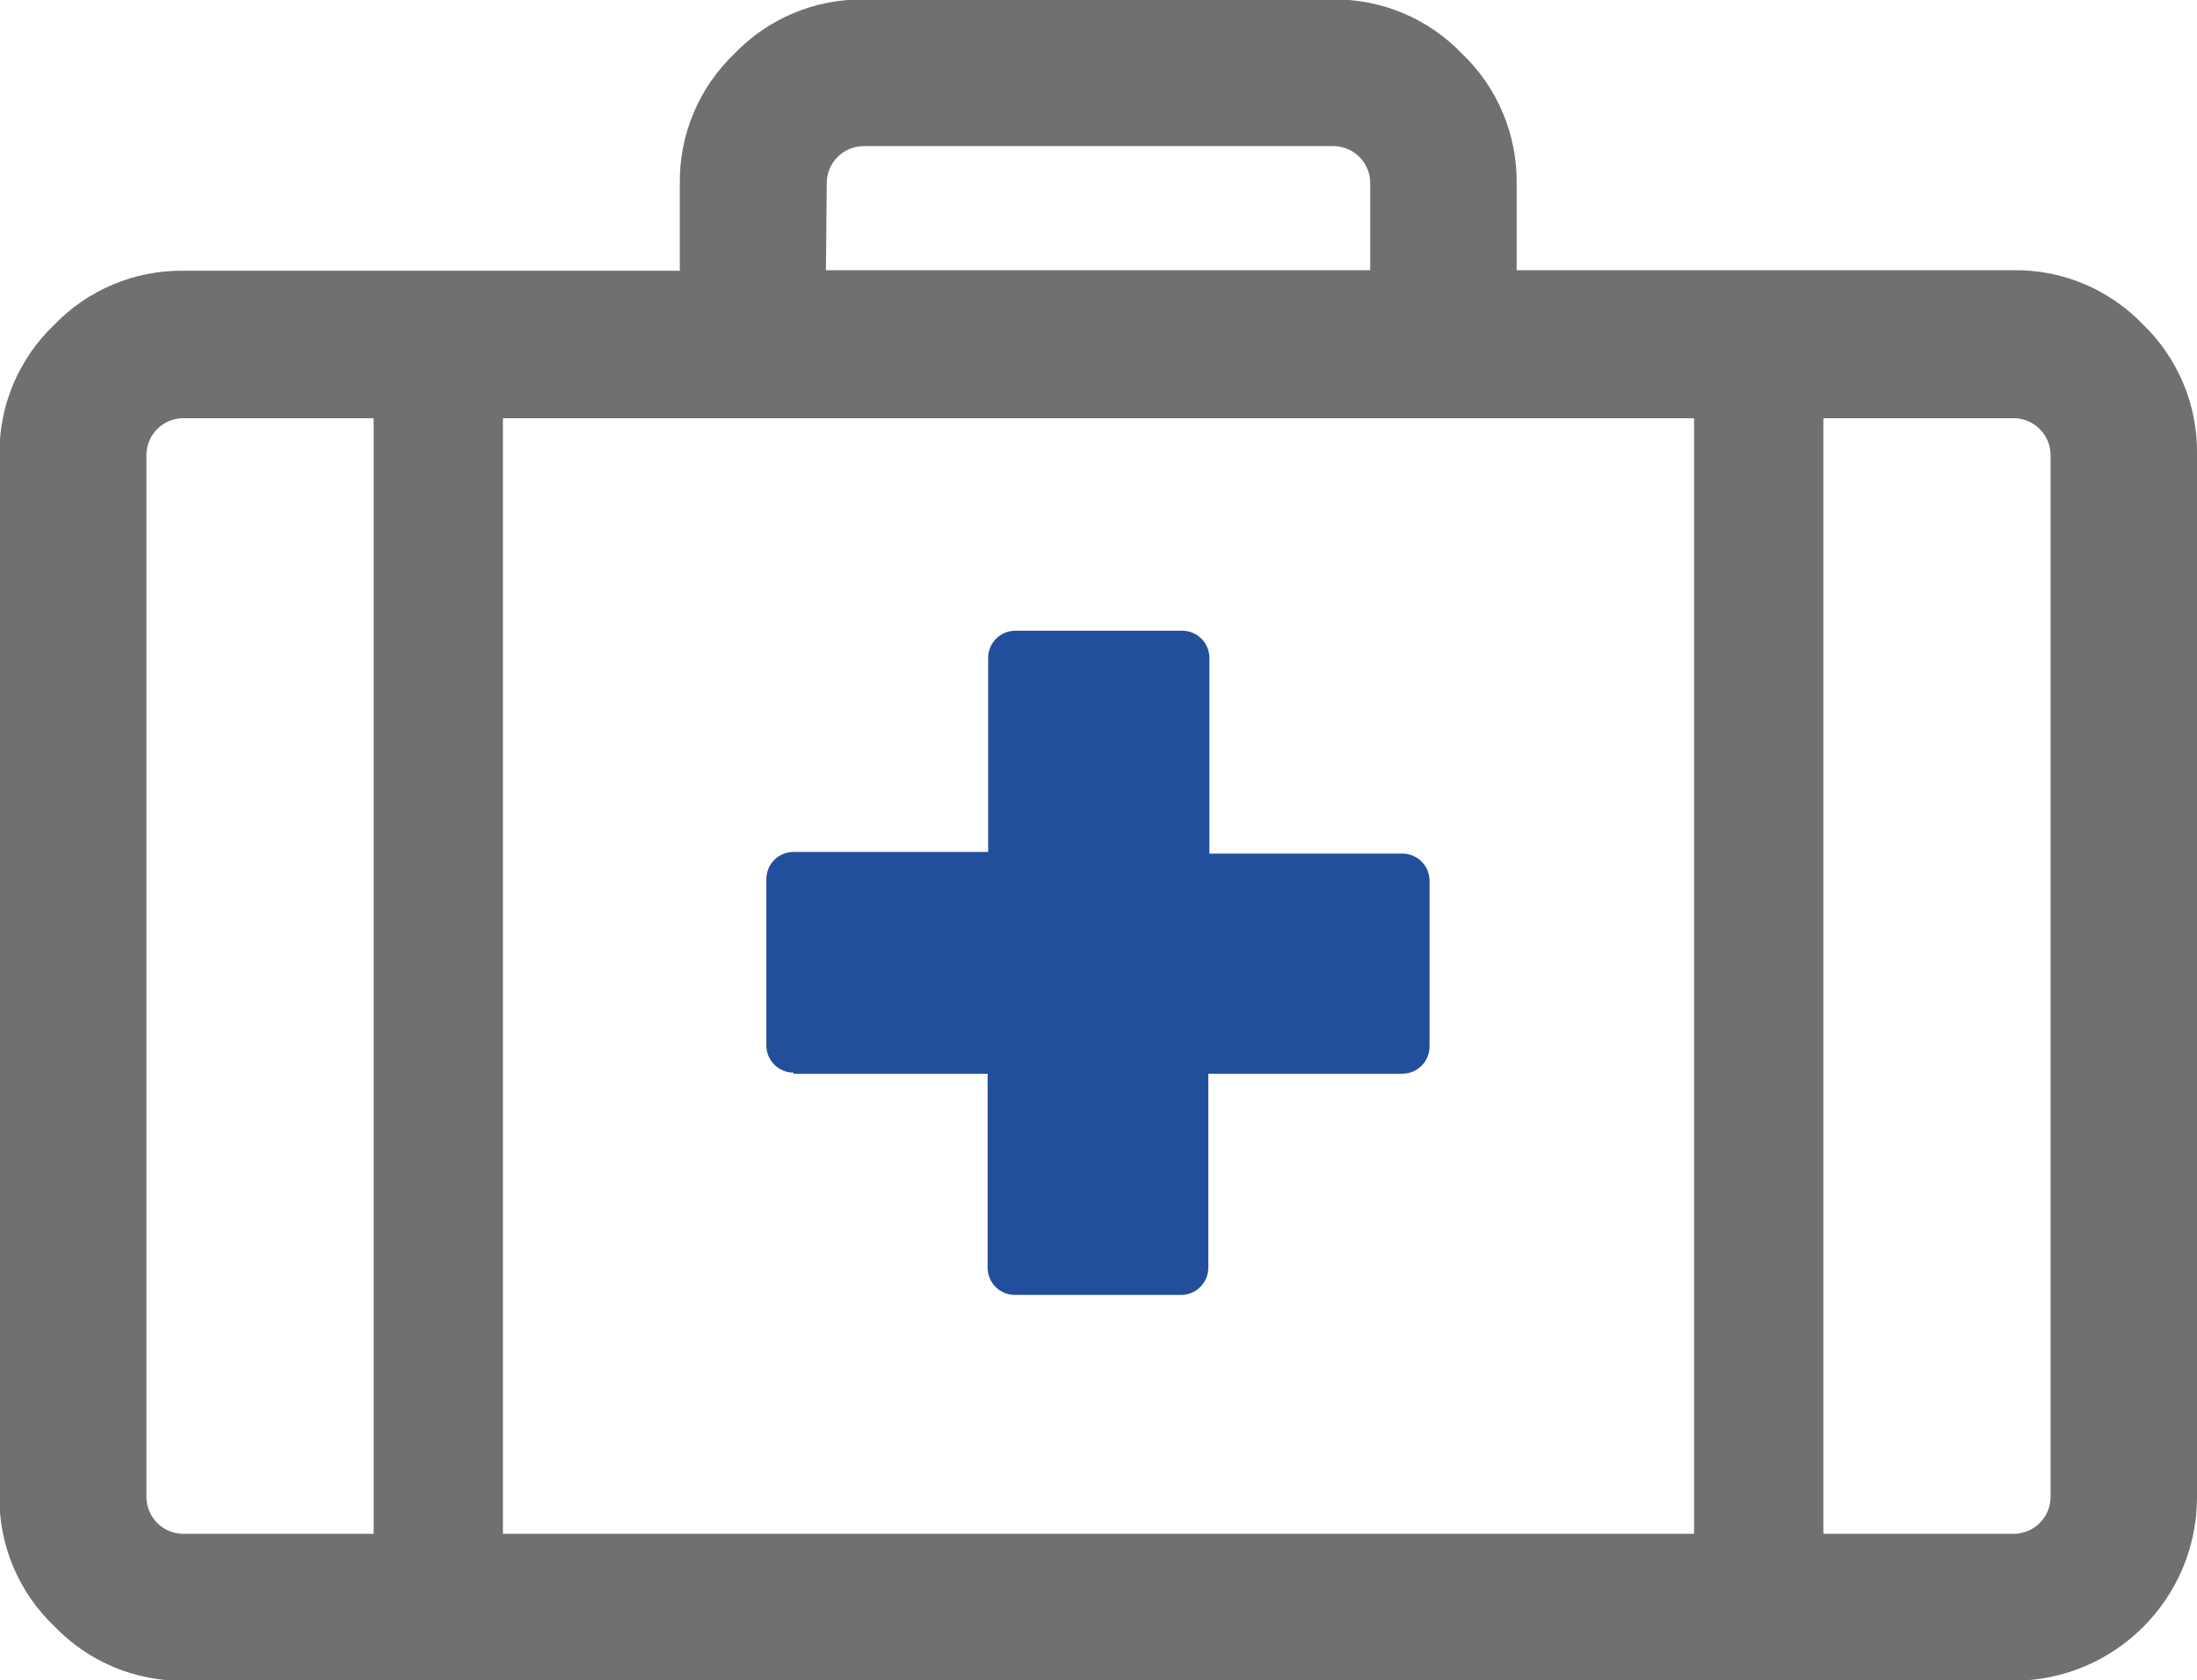
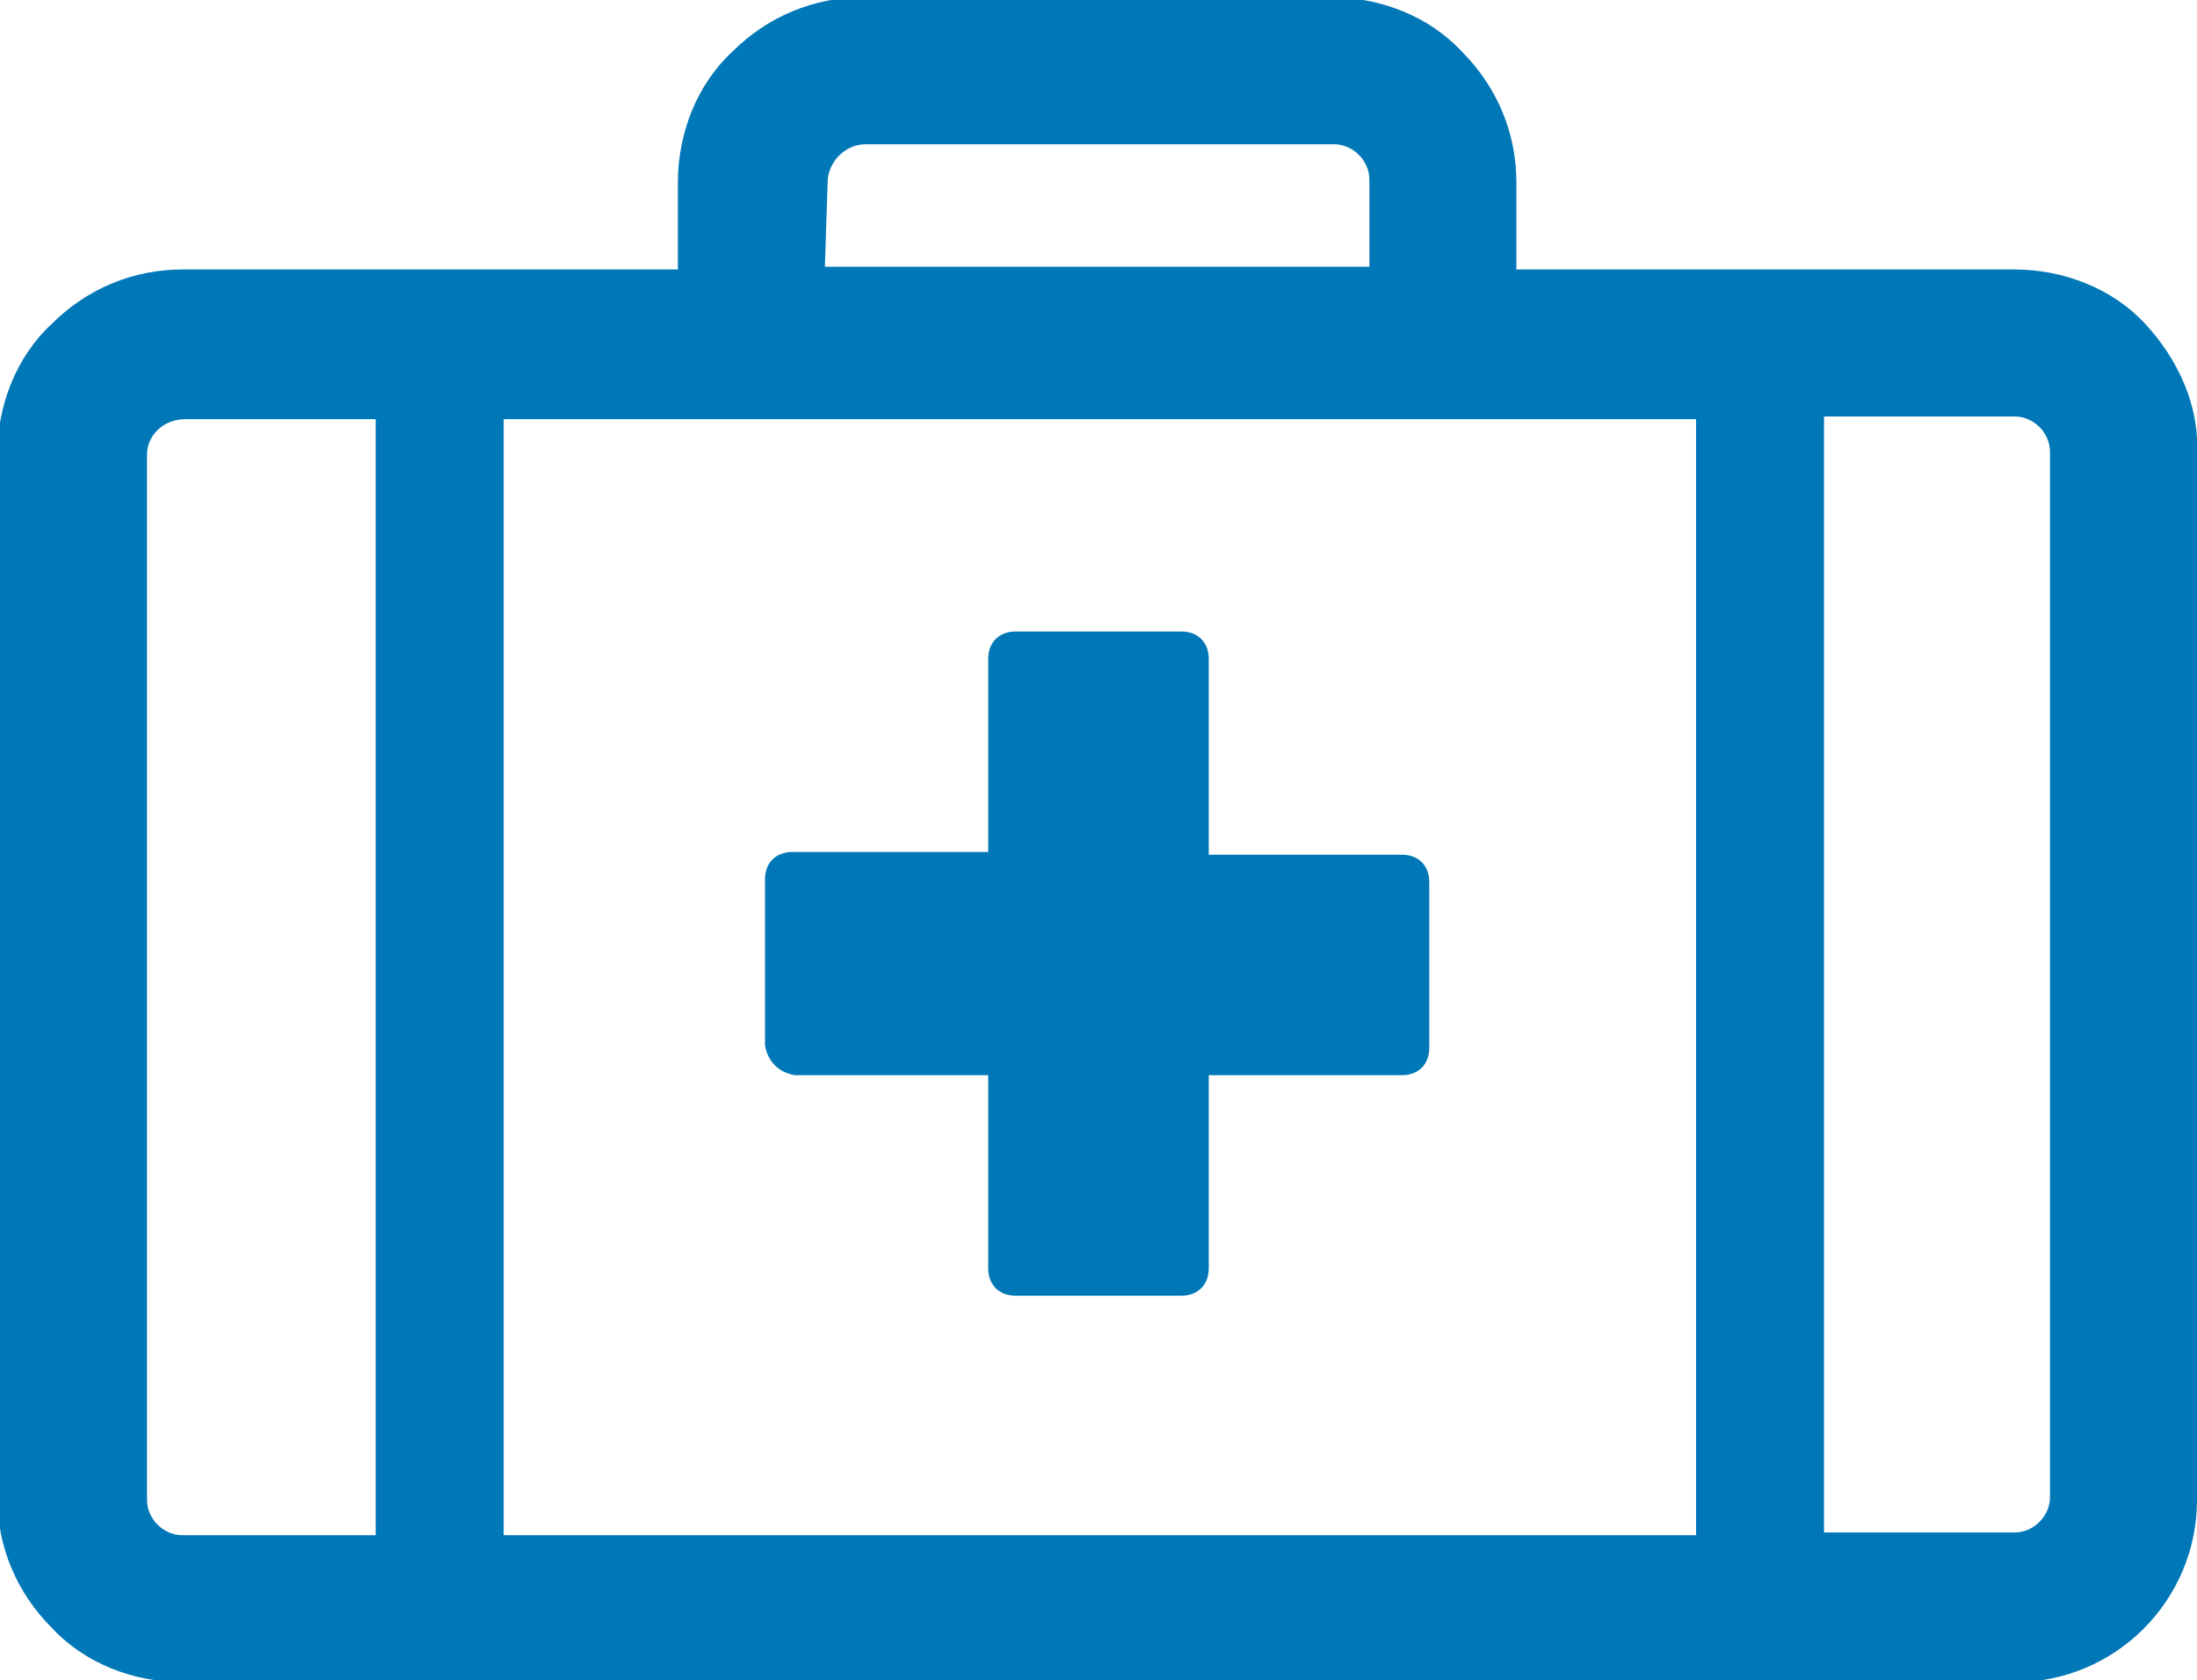
- <svg xmlns="http://www.w3.org/2000/svg" id="Layer_1" data-name="Layer 1" viewBox="0 0 80.73 61.74">
-   <defs>
-     <style>.cls-1{fill:#224f9c;}.cls-2{fill:#707070;}</style>
-   </defs>
-   <path class="cls-1" d="M29.16,42.09h7.13v7.13a1,1,0,0,0,1,1h6.11a1,1,0,0,0,1-1V42.09h7.13a1,1,0,0,0,1-1h0V35a1,1,0,0,0-1-1H44.44V26.81a1,1,0,0,0-1-1H37.31a1,1,0,0,0-1,1v7.13H29.16a1,1,0,0,0-1,1v6.11a1,1,0,0,0,1,1Z" transform="translate(0 -2.63)" />
-   <path class="cls-2" d="M78.75,14.56a6.47,6.47,0,0,0-4.75-2H55.73V9.36a6.48,6.48,0,0,0-2-4.75,6.47,6.47,0,0,0-4.75-2H31.73a6.48,6.48,0,0,0-4.75,2,6.48,6.48,0,0,0-2,4.75v3.22H6.73a6.48,6.48,0,0,0-4.75,2,6.48,6.48,0,0,0-2,4.75V57.65A6.48,6.48,0,0,0,2,62.4a6.48,6.48,0,0,0,4.75,2H74a6.75,6.75,0,0,0,6.73-6.73V19.31A6.48,6.48,0,0,0,78.75,14.56ZM30.38,9.36A1.36,1.36,0,0,1,31.73,8H49a1.36,1.36,0,0,1,1.35,1.34v3.22h-20ZM13.73,59h-7a1.36,1.36,0,0,1-1.35-1.35V19.31A1.36,1.36,0,0,1,6.73,18h7Zm48.52,0H18.48V18H62.25Zm13.1-1.34A1.36,1.36,0,0,1,74,59H67V18h7a1.36,1.36,0,0,1,1.35,1.34Z" transform="translate(0 -2.63)" />
+ <svg xmlns="http://www.w3.org/2000/svg" version="1.1" id="Layer_1" x="0px" y="0px" viewBox="0 0 80.7 61.7" style="enable-background:new 0 0 80.7 61.7;" xml:space="preserve">
+   <style type="text/css">
+ 	.st0{fill:#0077B7;}
+ </style>
+   <path class="st0" d="M29.2,39.5h7.1v7.1c0,0.6,0.4,1,1,1h6.1c0.6,0,1-0.4,1-1v-7.1h7.1c0.6,0,1-0.4,1-1l0,0v-6.1c0-0.6-0.4-1-1-1  h-7.1v-7.2c0-0.6-0.4-1-1-1h-6.1c-0.6,0-1,0.4-1,1v7.1h-7.2c-0.6,0-1,0.4-1,1v6.1C28.2,39,28.6,39.4,29.2,39.5L29.2,39.5z" />
+   <path class="st0" d="M78.8,11.9c-1.2-1.3-3-2-4.8-2H55.7V6.7c0-1.8-0.7-3.5-2-4.8c-1.2-1.3-3-2-4.8-2H31.7c-1.8,0-3.5,0.7-4.8,2  c-1.3,1.2-2,3-2,4.8v3.2H6.7c-1.8,0-3.5,0.7-4.8,2c-1.3,1.2-2,3-2,4.8V55c0,1.8,0.7,3.5,2,4.8c1.2,1.3,3,2,4.8,2H74  c3.7,0,6.7-3,6.7-6.7V16.7C80.8,14.9,80,13.2,78.8,11.9z M30.4,6.7c0-0.7,0.6-1.4,1.4-1.4H49c0.7,0,1.3,0.6,1.3,1.3v3.2h-20  L30.4,6.7z M13.7,56.4h-7c-0.7,0-1.3-0.6-1.3-1.3V16.7c0-0.7,0.6-1.3,1.4-1.3h7V56.4z M62.2,56.4H18.5v-41h43.8V56.4z M75.3,55  c0,0.7-0.6,1.3-1.3,1.3h-7v-41h7c0.7,0,1.3,0.6,1.3,1.3V55z" />
</svg>
